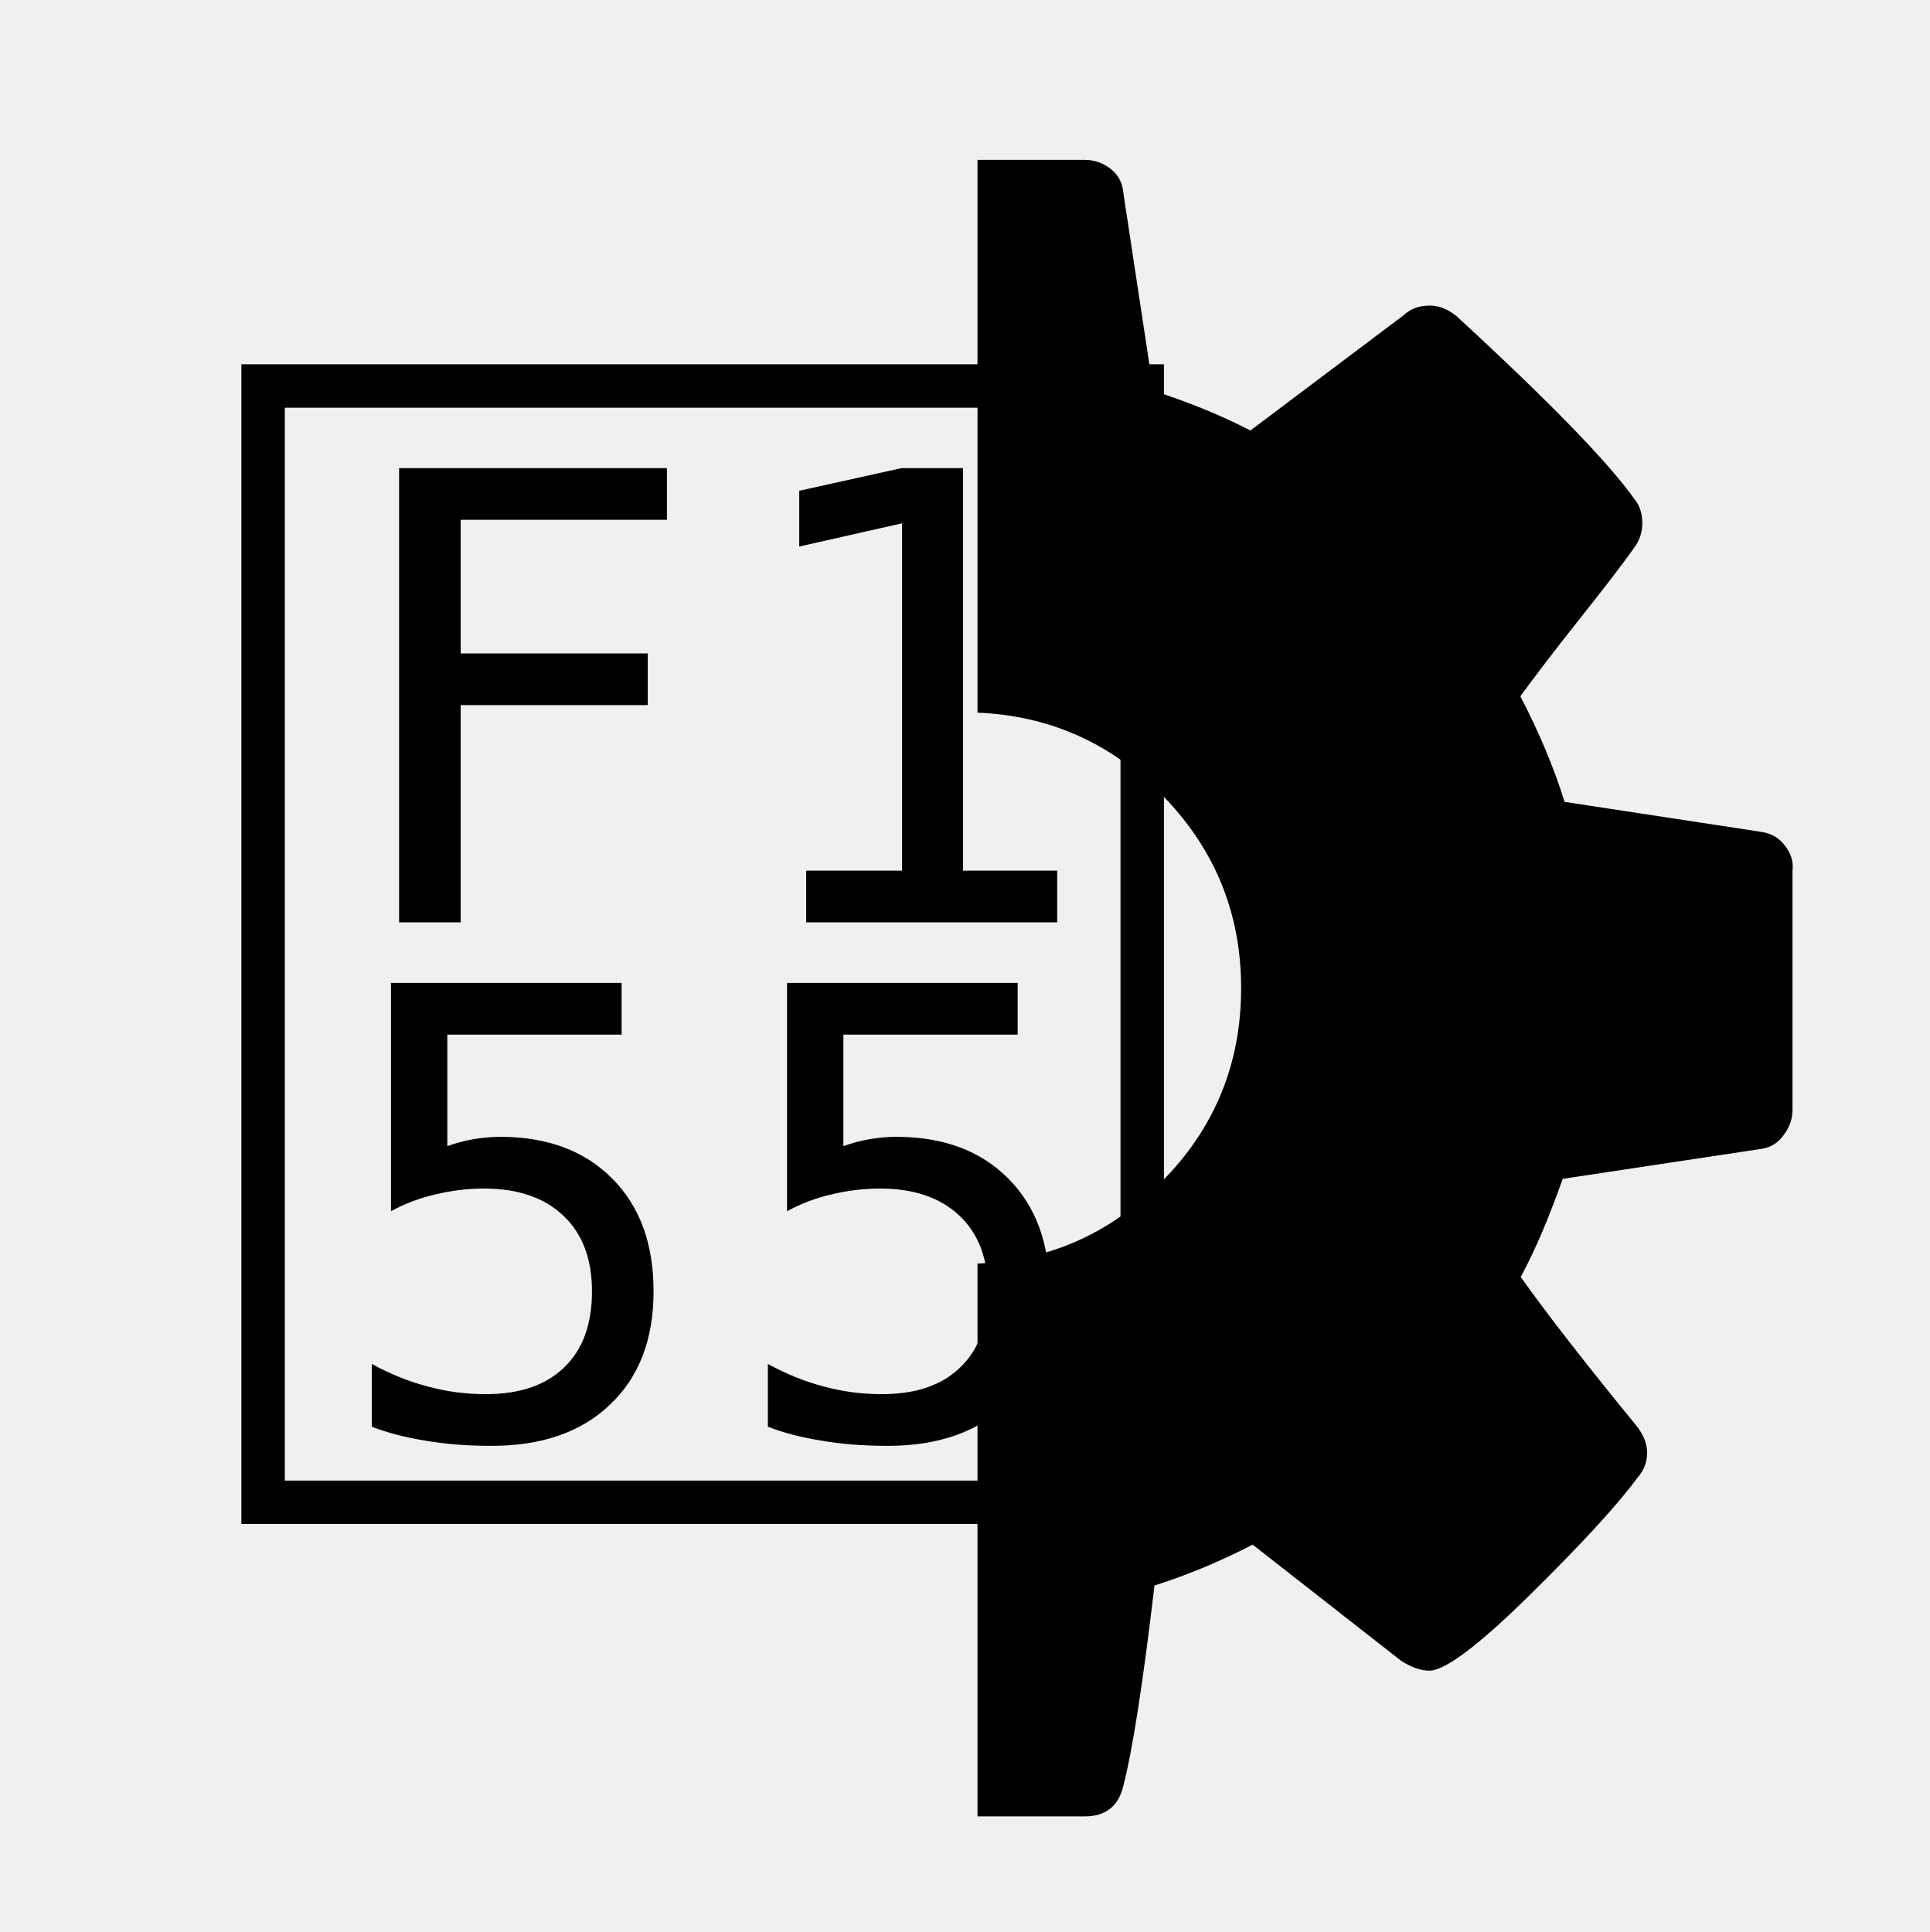
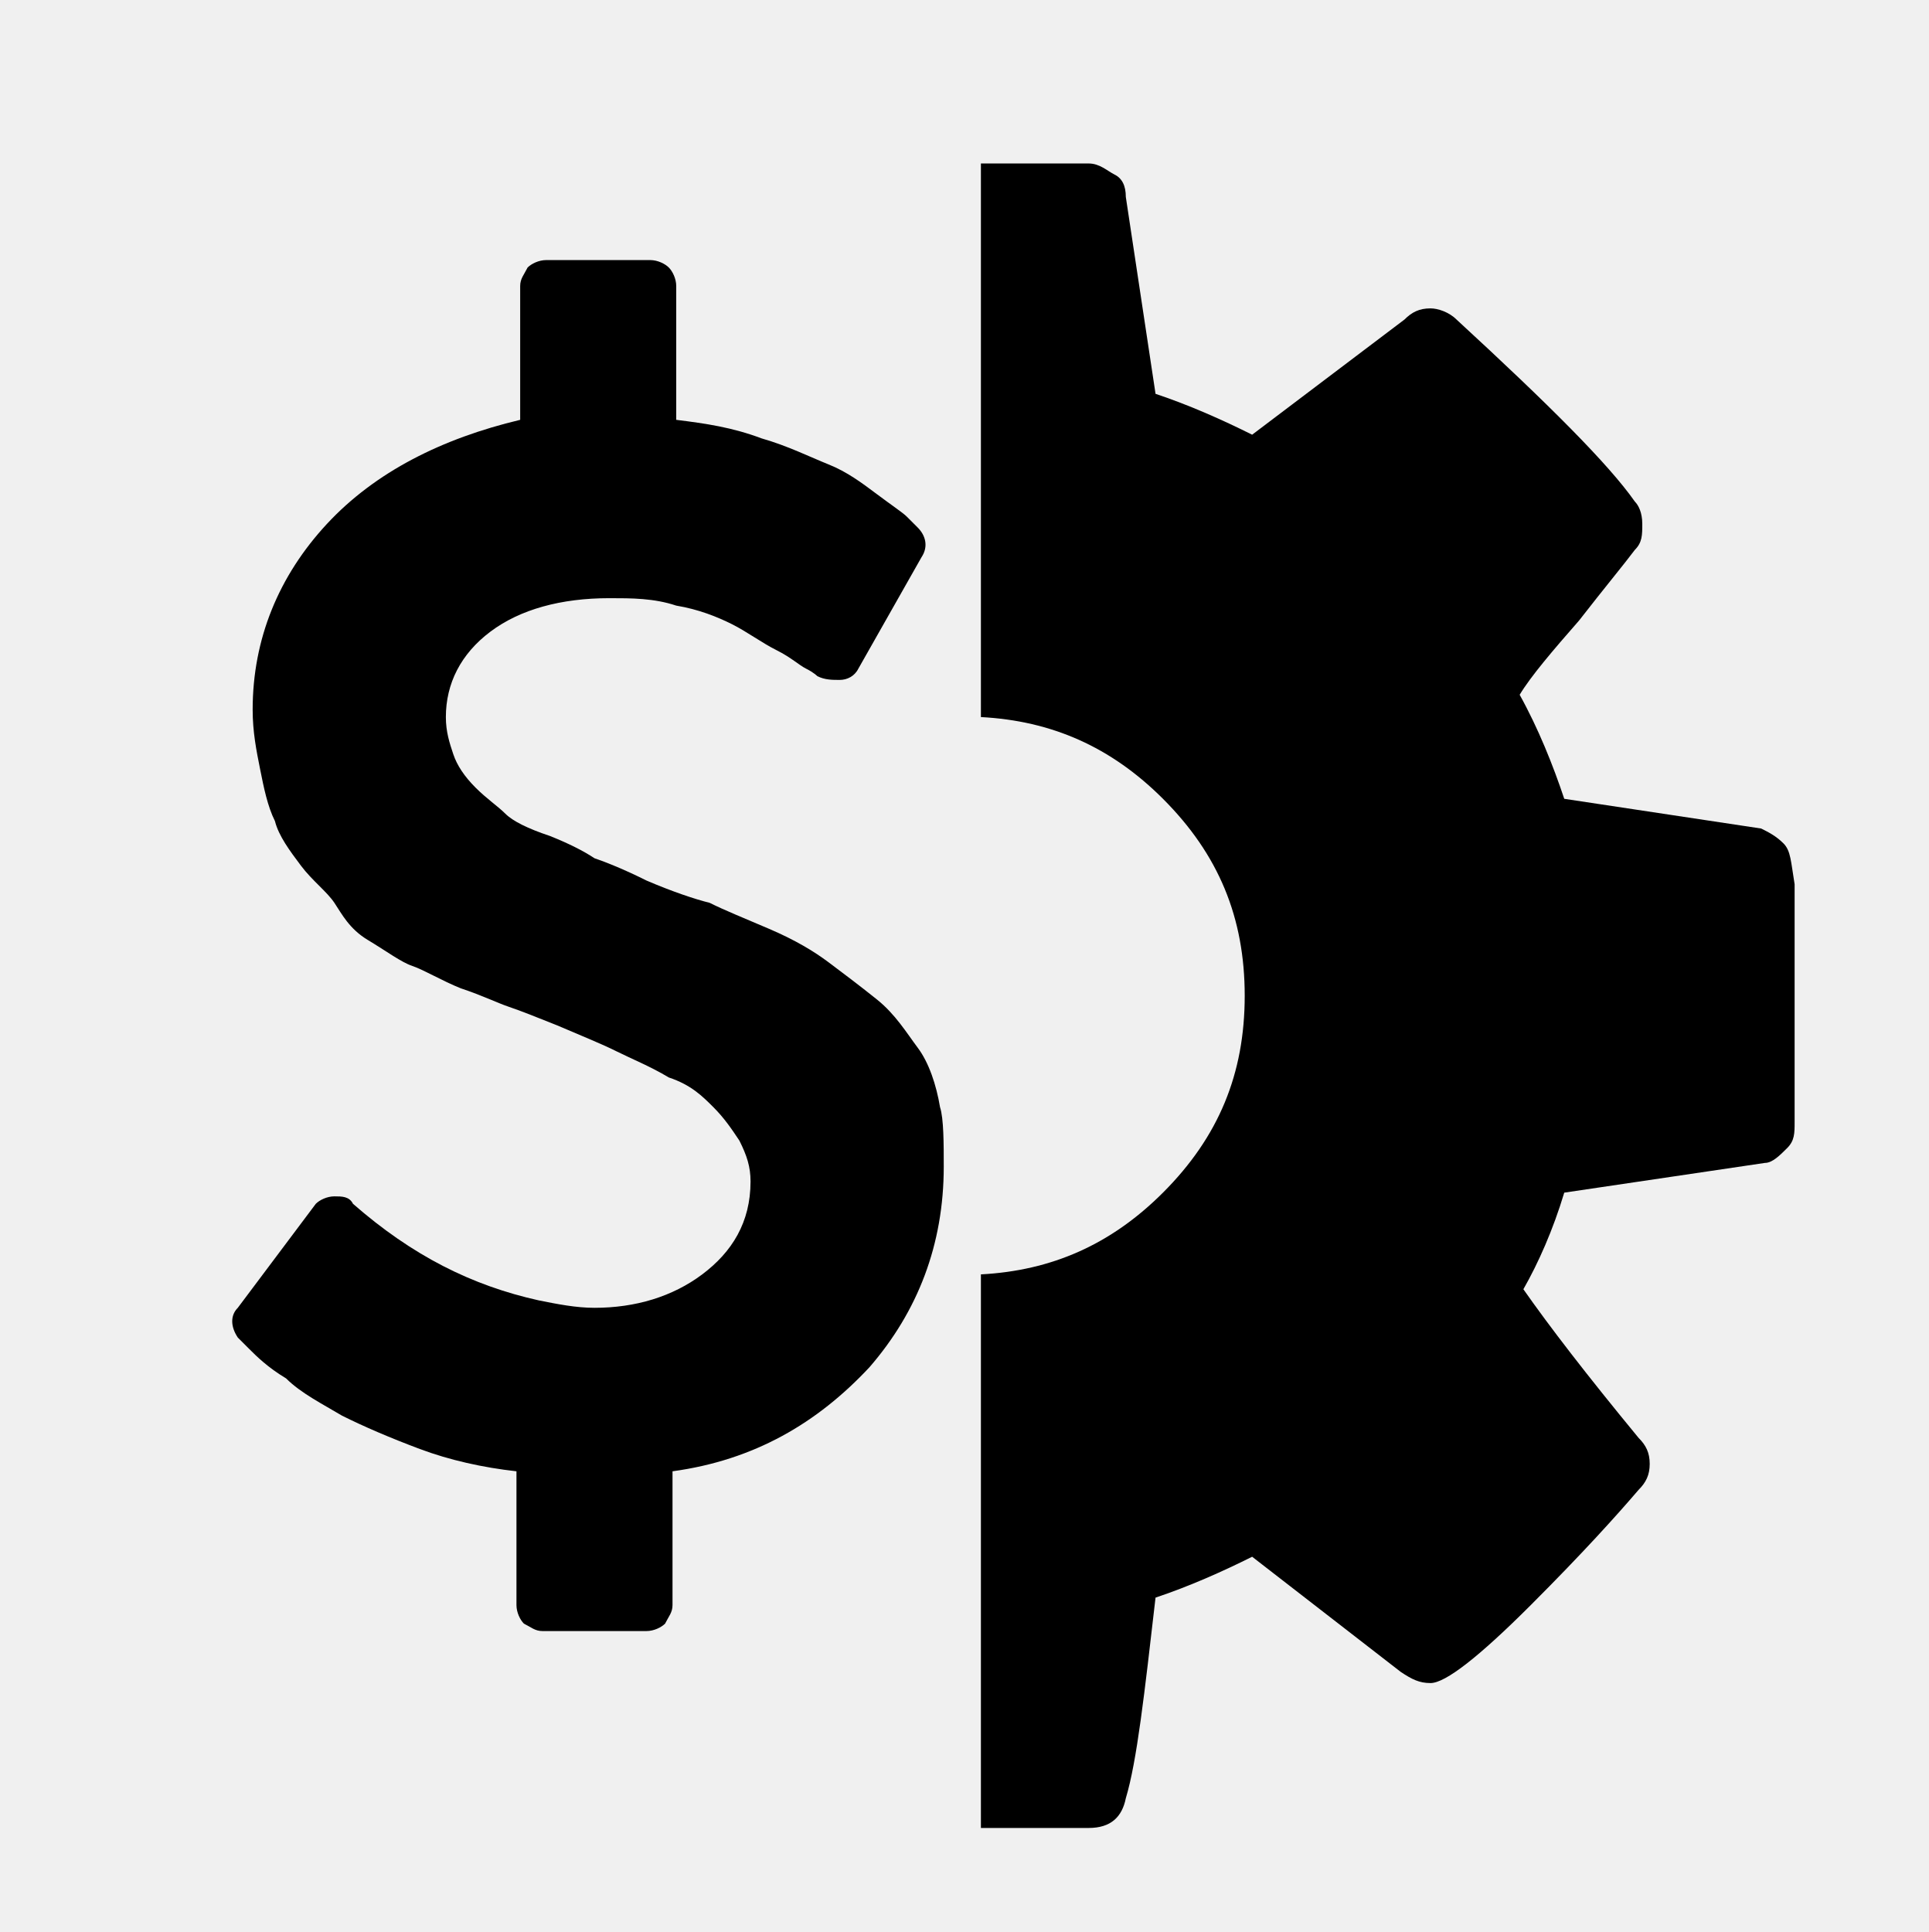
- <svg xmlns="http://www.w3.org/2000/svg" xmlns:xlink="http://www.w3.org/1999/xlink" version="1.1" x="0px" y="0px" viewBox="0 0 51.9 51.97" style="enable-background:new 0 0 51.9 51.97;" xml:space="preserve">
+ <svg xmlns="http://www.w3.org/2000/svg" version="1.1" id="Layer_1" x="0px" y="0px" viewBox="0 0 51.9 52" style="enable-background:new 0 0 51.9 52;" xml:space="preserve">
  <style type="text/css">
- 	.st0{display:none;}
- 	.st1{display:inline;}
- 	.st2{font-family:'FontAwesome';}
- 	.st3{font-size:17.72px;}
- 	.st4{fill:none;stroke:#000000;stroke-width:0.946;stroke-miterlimit:10;}
- 	.st5{display:inline;fill:#FFFFFF;}
- 	.st6{font-size:36.876px;}
- 	.st7{font-size:23px;}
- 	.st8{clip-path:url(#SVGID_2_);}
- 	.st9{font-size:52px;}
- 	.st10{fill:#FFFFFF;}
- 	.st11{stroke:#000000;stroke-miterlimit:10;}
- 	.st12{clip-path:url(#SVGID_4_);}
- 	.st13{font-size:51.961px;}
- 	.st14{clip-path:url(#SVGID_6_);}
- 	.st15{font-size:49.751px;}
+ 	.st0{enable-background:new    ;}
</style>
-   <g id="Aircraft_Type" class="st0">
-     <g class="st1">
-       <path d="M21.05,39.94v-4.48c0-0.16,0.05-0.32,0.16-0.46c0.11-0.15,0.24-0.24,0.38-0.26l3.66-0.55l0.2-0.29    c0.18-0.53,0.4-1.05,0.69-1.58c-0.54-0.77-1.26-1.7-2.16-2.79c-0.13-0.16-0.2-0.32-0.2-0.48c0-0.13,0.06-0.29,0.18-0.46    c0.35-0.48,1.01-1.21,1.99-2.17c0.98-0.96,1.61-1.44,1.91-1.44c0.17,0,0.35,0.07,0.52,0.2l1.96,1.52l0.43-0.63l2.29,0.08    c0.19-1.59,0.37-2.71,0.53-3.33c0.09-0.38,0.34-0.56,0.73-0.56h4.48c0.19,0,0.35,0.06,0.5,0.17c0.14,0.11,0.22,0.26,0.23,0.43    l0.45,2.95c0.44-0.13,0.86-0.29,1.28-0.48c1.51-0.69,2.33-1.58,2.46-2.69c-0.05-1.11-0.81-2.07-2.26-2.86    c-1.46-0.79-3.06-1.22-4.82-1.28l-5.55-0.2L22.8,3.66c-0.12-0.25-0.33-0.38-0.65-0.41L17.72,3.1c-0.26-0.01-0.47,0.09-0.64,0.29    c-0.16,0.21-0.21,0.45-0.15,0.71l3.48,13.8l-8.99-0.32L9.14,13.2c-0.01-0.04-0.05-0.09-0.12-0.16c-0.16-0.17-0.34-0.25-0.55-0.26    l-3.35-0.1c-0.25,0.01-0.46,0.1-0.6,0.26c-0.17,0.2-0.24,0.41-0.2,0.62l0.82,7.69l-1.37,7.61c-0.03,0.23,0.02,0.45,0.17,0.65    l0.03,0.04c0.16,0.17,0.34,0.26,0.55,0.26l3.33,0.12c0.31,0,0.54-0.13,0.69-0.38l2.6-4.2l8.99,0.32l-4.46,13.51    c-0.09,0.22-0.07,0.43,0.06,0.64c0.02,0.05,0.05,0.1,0.1,0.14c0.13,0.14,0.28,0.22,0.43,0.24l3.87,0.7    c0.36,0.05,0.62-0.07,0.79-0.34l0.2-0.3C21.08,40.16,21.05,40.05,21.05,39.94z" />
-       <g>
-         <g>
-           <path d="M47.5,36.18v3.17c0,0.11-0.04,0.22-0.11,0.33s-0.17,0.17-0.29,0.19l-2.64,0.4c-0.18,0.51-0.37,0.95-0.56,1.3      c0.33,0.48,0.84,1.13,1.53,1.97c0.09,0.11,0.14,0.23,0.14,0.36c0,0.12-0.04,0.23-0.13,0.33c-0.26,0.35-0.73,0.87-1.41,1.54      c-0.68,0.68-1.13,1.01-1.34,1.01c-0.11,0-0.24-0.04-0.37-0.13l-1.97-1.54c-0.42,0.22-0.85,0.4-1.3,0.54      c-0.15,1.29-0.29,2.18-0.41,2.65c-0.07,0.27-0.24,0.4-0.51,0.4h-3.17c-0.13,0-0.25-0.04-0.35-0.12      c-0.1-0.08-0.15-0.18-0.16-0.31l-0.4-2.62c-0.47-0.15-0.89-0.33-1.28-0.53l-2.01,1.53c-0.09,0.09-0.21,0.13-0.36,0.13      c-0.13,0-0.25-0.05-0.36-0.16c-1.2-1.08-1.98-1.88-2.35-2.4c-0.07-0.09-0.1-0.2-0.1-0.33c0-0.11,0.04-0.22,0.11-0.33      c0.14-0.2,0.39-0.52,0.73-0.95c0.34-0.43,0.6-0.77,0.77-1.01c-0.26-0.48-0.45-0.95-0.59-1.41L26,39.8      c-0.12-0.02-0.22-0.08-0.3-0.18c-0.08-0.1-0.11-0.21-0.11-0.34v-3.17c0-0.11,0.04-0.22,0.11-0.33c0.08-0.1,0.17-0.17,0.27-0.19      l2.65-0.4c0.13-0.44,0.32-0.87,0.56-1.31c-0.38-0.54-0.89-1.2-1.53-1.97c-0.1-0.11-0.14-0.23-0.14-0.34      c0-0.1,0.04-0.2,0.13-0.33c0.25-0.34,0.72-0.85,1.41-1.53c0.69-0.68,1.14-1.02,1.35-1.02c0.12,0,0.25,0.05,0.37,0.14l1.97,1.53      c0.42-0.22,0.85-0.4,1.3-0.54c0.15-1.29,0.29-2.18,0.41-2.65c0.07-0.27,0.24-0.4,0.51-0.4h3.17c0.13,0,0.25,0.04,0.35,0.12      c0.1,0.08,0.15,0.18,0.16,0.31l0.4,2.62c0.47,0.15,0.89,0.33,1.28,0.53l2.03-1.53c0.09-0.09,0.2-0.13,0.34-0.13      c0.12,0,0.24,0.05,0.36,0.14c1.23,1.13,2.01,1.94,2.35,2.43c0.07,0.08,0.1,0.18,0.1,0.31c0,0.11-0.04,0.22-0.11,0.33      c-0.14,0.2-0.39,0.52-0.73,0.95s-0.6,0.77-0.77,1.01c0.25,0.48,0.44,0.94,0.58,1.4l2.61,0.4c0.12,0.02,0.22,0.08,0.3,0.18      C47.46,35.95,47.5,36.06,47.5,36.18z M39.13,40.32c0.71-0.71,1.07-1.57,1.07-2.58c0-1.01-0.36-1.87-1.07-2.58      c-0.71-0.71-1.57-1.07-2.58-1.07c-1.01,0-1.87,0.36-2.58,1.07c-0.71,0.71-1.07,1.57-1.07,2.58c0,1.01,0.36,1.87,1.07,2.58      c0.71,0.71,1.57,1.07,2.58,1.07C37.55,41.39,38.41,41.03,39.13,40.32z" />
-         </g>
-       </g>
+   <g id="Layer_4_copy_8">
+     <path d="M48,22.7c-0.2-0.2-0.4-0.3-0.6-0.4l-5.3-0.8c-0.3-0.9-0.7-1.9-1.2-2.8c0.3-0.5,0.9-1.2,1.6-2c0.7-0.9,1.2-1.5,1.5-1.9   c0.2-0.2,0.2-0.4,0.2-0.7c0-0.3-0.1-0.5-0.2-0.6c-0.7-1-2.3-2.6-4.8-4.9c-0.2-0.2-0.5-0.3-0.7-0.3c-0.3,0-0.5,0.1-0.7,0.3l-4.1,3.1   c-0.8-0.4-1.7-0.8-2.6-1.1l-0.8-5.3c0-0.3-0.1-0.5-0.3-0.6s-0.4-0.3-0.7-0.3h-2.9v14.9c1.9,0.1,3.5,0.8,4.9,2.2   c1.5,1.5,2.2,3.2,2.2,5.3s-0.7,3.8-2.2,5.3c-1.4,1.4-3,2.1-4.9,2.2v14.9h2.9c0.6,0,0.9-0.3,1-0.8c0.3-1,0.5-2.8,0.8-5.4   c0.9-0.3,1.8-0.7,2.6-1.1l4,3.1c0.3,0.2,0.5,0.3,0.8,0.3c0.4,0,1.3-0.7,2.7-2.1s2.3-2.4,2.9-3.1c0.2-0.2,0.3-0.4,0.3-0.7   s-0.1-0.5-0.3-0.7c-1.4-1.7-2.4-3-3.1-4c0.4-0.7,0.8-1.6,1.1-2.6l5.4-0.8c0.2,0,0.4-0.2,0.6-0.4c0.2-0.2,0.2-0.4,0.2-0.7v-6.4   C48.2,23.2,48.2,22.9,48,22.7z" />
+     <g class="st0">
+       <path d="M25.4,31.4c0,2.1-0.7,3.9-2,5.4c-1.4,1.5-3.1,2.5-5.3,2.8v3.6c0,0.2-0.1,0.3-0.2,0.5c-0.1,0.1-0.3,0.2-0.5,0.2h-2.8    c-0.2,0-0.3-0.1-0.5-0.2c-0.1-0.1-0.2-0.3-0.2-0.5v-3.6c-0.9-0.1-1.8-0.3-2.6-0.6s-1.5-0.6-2.1-0.9c-0.5-0.3-1.1-0.6-1.5-1    c-0.5-0.3-0.8-0.6-1-0.8S6.5,36.1,6.4,36c-0.2-0.3-0.2-0.6,0-0.8l2.1-2.8c0.1-0.1,0.3-0.2,0.5-0.2c0.2,0,0.4,0,0.5,0.2l0,0    c1.6,1.4,3.2,2.2,5,2.6c0.5,0.1,1,0.2,1.5,0.2c1.1,0,2.1-0.3,2.9-0.9c0.8-0.6,1.3-1.4,1.3-2.5c0-0.4-0.1-0.7-0.3-1.1    c-0.2-0.3-0.4-0.6-0.7-0.9S18.6,29.2,18,29c-0.5-0.3-1-0.5-1.4-0.7c-0.4-0.2-0.9-0.4-1.6-0.7c-0.5-0.2-1-0.4-1.3-0.5    c-0.3-0.1-0.7-0.3-1.3-0.5c-0.5-0.2-1-0.5-1.3-0.6s-0.7-0.4-1.2-0.7S9.2,24.6,9,24.3s-0.6-0.6-0.9-1c-0.3-0.4-0.6-0.8-0.7-1.2    c-0.2-0.4-0.3-0.9-0.4-1.4c-0.1-0.5-0.2-1-0.2-1.6c0-1.9,0.7-3.6,2-5c1.3-1.4,3.1-2.3,5.2-2.8V7.7c0-0.2,0.1-0.3,0.2-0.5    c0.1-0.1,0.3-0.2,0.5-0.2h2.8c0.2,0,0.4,0.1,0.5,0.2c0.1,0.1,0.2,0.3,0.2,0.5v3.6c0.8,0.1,1.5,0.2,2.3,0.5    c0.7,0.2,1.3,0.5,1.8,0.7s0.9,0.5,1.3,0.8c0.4,0.3,0.7,0.5,0.8,0.6c0.1,0.1,0.2,0.2,0.3,0.3c0.2,0.2,0.3,0.5,0.1,0.8l-1.7,3    c-0.1,0.2-0.3,0.3-0.5,0.3c-0.2,0-0.4,0-0.6-0.1c0,0-0.1-0.1-0.3-0.2c-0.2-0.1-0.4-0.3-0.8-0.5s-0.8-0.5-1.2-0.7s-0.9-0.4-1.5-0.5    c-0.6-0.2-1.2-0.2-1.8-0.2c-1.3,0-2.4,0.3-3.2,0.9s-1.2,1.4-1.2,2.3c0,0.4,0.1,0.7,0.2,1s0.3,0.6,0.6,0.9s0.6,0.5,0.8,0.7    s0.6,0.4,1.2,0.6c0.5,0.2,0.9,0.4,1.2,0.6c0.3,0.1,0.8,0.3,1.4,0.6c0.7,0.3,1.3,0.5,1.7,0.6c0.4,0.2,0.9,0.4,1.6,0.7    c0.7,0.3,1.2,0.6,1.6,0.9c0.4,0.3,0.8,0.6,1.3,1c0.5,0.4,0.8,0.9,1.1,1.3c0.3,0.4,0.5,1,0.6,1.6C25.4,30.1,25.4,30.8,25.4,31.4z" />
    </g>
  </g>
-   <g id="Flight_Details" class="st0">
-     <text transform="matrix(1 0 0 1 33.2917 43.0609)" class="st1 st2 st3"></text>
-     <path class="st1" d="M21.05,39.94v-4.48c0-0.16,0.05-0.32,0.16-0.46c0.11-0.15,0.24-0.24,0.38-0.26l3.66-0.55l0.2-0.29   c0.18-0.53,0.4-1.05,0.69-1.58c-0.54-0.77-1.26-1.7-2.16-2.79c-0.13-0.16-0.2-0.32-0.2-0.48c0-0.13,0.06-0.29,0.18-0.46   c0.35-0.48,1.01-1.21,1.99-2.17c0.98-0.96,1.61-1.44,1.91-1.44c0.17,0,0.35,0.07,0.52,0.2l1.96,1.52l0.43-0.63l2.29,0.08   c0.19-1.59,0.37-2.71,0.53-3.33c0.09-0.38,0.34-0.56,0.73-0.56h4.48c0.19,0,0.35,0.06,0.5,0.17c0.14,0.11,0.22,0.26,0.23,0.43   l0.45,2.95c0.44-0.13,0.86-0.29,1.28-0.48c1.51-0.69,2.33-1.58,2.46-2.69c-0.05-1.11-0.81-2.07-2.26-2.86   c-1.46-0.79-3.06-1.22-4.82-1.28l-5.55-0.2L22.8,3.66c-0.12-0.25-0.33-0.38-0.65-0.41L17.72,3.1c-0.26-0.01-0.47,0.09-0.64,0.29   c-0.16,0.21-0.21,0.45-0.15,0.71l3.48,13.8l-8.99-0.32L9.14,13.2c-0.01-0.04-0.05-0.09-0.12-0.16c-0.16-0.17-0.34-0.25-0.55-0.26   l-3.35-0.1c-0.25,0.01-0.46,0.1-0.6,0.26c-0.17,0.2-0.24,0.41-0.2,0.62l0.82,7.69l-1.37,7.61c-0.03,0.23,0.02,0.45,0.17,0.65   l0.03,0.04c0.16,0.17,0.34,0.26,0.55,0.26l3.33,0.12c0.31,0,0.54-0.13,0.69-0.38l2.6-4.2l8.99,0.32l-4.46,13.51   c-0.09,0.22-0.07,0.43,0.06,0.64c0.02,0.05,0.05,0.1,0.1,0.14c0.13,0.14,0.28,0.22,0.43,0.24l3.87,0.7   c0.36,0.05,0.62-0.07,0.79-0.34l0.2-0.3C21.08,40.16,21.05,40.05,21.05,39.94z" />
-     <g class="st1">
-       <g>
-         <path class="st4" d="M43.41,24.73c0.11-0.11,0.25-0.16,0.44-0.16c0.16,0-0.94-1.85-0.8-1.73c1.56,1.44,3.81,4.38,4.25,5     c0.09,0.1,0.13,0.23,0.13,0.4c0,0.15-0.05,0.28-0.15,0.42c-0.18,0.25-0.49,0.66-0.93,1.21c-0.44,0.55-0.76,0.98-0.98,1.28     c0.31,0.61,0.56,1.2,0.74,1.78l3.32,0.51c0.16,0.02,0.28,0.1,0.38,0.23c0.1,0.13,0.15,0.27,0.15,0.43v4.03     c0,0.15-0.05,0.28-0.15,0.42c-0.1,0.13-0.22,0.21-0.36,0.24l-3.36,0.51c-0.23,0.65-0.47,1.21-0.71,1.65     c0.42,0.61,1.07,1.44,1.94,2.51c0.12,0.15,0.18,0.3,0.18,0.45c0,0.16-0.05,0.3-0.16,0.42c-0.33,0.45-0.93,1.1-1.8,1.96     c-0.87,0.86-1.44,1.29-1.71,1.29c-0.15,0-0.3-0.05-0.47-0.16l-2.51-1.96c-0.53,0.28-1.08,0.51-1.65,0.69     c-0.19,1.65-0.37,2.77-0.53,3.38c-0.08,0.34-0.3,0.51-0.65,0.51H34c-0.17,0-0.32-0.05-0.44-0.15c-0.13-0.1-0.2-0.23-0.21-0.39     l-0.51-3.34c-0.59-0.19-1.14-0.42-1.63-0.67l-2.56,1.94c-0.12,0.11-0.27,0.16-0.45,0.16c-0.17,0-0.32-0.07-0.45-0.2     c-1.53-1.38-2.53-2.4-3-3.05c-0.09-0.12-0.13-0.26-0.13-0.42c0-0.15,0.05-0.28,0.15-0.42c0.18-0.25,0.49-0.66,0.93-1.21     c0.44-0.55,0.76-0.98,0.98-1.28c-0.33-0.61-0.58-1.2-0.75-1.8l-5.87-0.35" />
-       </g>
-     </g>
-   </g>
-   <g id="Currency" class="st0">
-     <g class="st1">
-       <path d="M48.71,23.46v6.44c0,0.23-0.08,0.45-0.23,0.67c-0.15,0.21-0.35,0.34-0.58,0.38l-5.37,0.81c-0.37,1.04-0.75,1.92-1.13,2.64    c0.68,0.97,1.71,2.3,3.11,4c0.19,0.23,0.29,0.47,0.29,0.73c0,0.25-0.09,0.47-0.26,0.67c-0.52,0.72-1.48,1.76-2.87,3.13    s-2.3,2.06-2.73,2.06c-0.23,0-0.48-0.09-0.75-0.26l-4-3.13c-0.85,0.45-1.73,0.81-2.64,1.1c-0.31,2.63-0.59,4.43-0.84,5.4    c-0.13,0.54-0.48,0.81-1.04,0.81H23.2c-0.27,0-0.51-0.08-0.71-0.25c-0.2-0.17-0.31-0.37-0.33-0.63l-0.81-5.34    c-0.95-0.31-1.82-0.67-2.61-1.07l-4.09,3.1c-0.19,0.17-0.44,0.26-0.72,0.26c-0.27,0-0.51-0.11-0.73-0.32    c-2.44-2.21-4.03-3.83-4.79-4.88c-0.14-0.19-0.2-0.42-0.2-0.67c0-0.23,0.08-0.45,0.23-0.67c0.29-0.41,0.78-1.05,1.48-1.93    c0.7-0.88,1.22-1.56,1.57-2.05c-0.52-0.97-0.92-1.92-1.19-2.87l-5.31-0.78c-0.25-0.04-0.45-0.16-0.61-0.36    c-0.15-0.2-0.23-0.43-0.23-0.68v-6.44c0-0.23,0.08-0.45,0.23-0.67c0.16-0.21,0.34-0.34,0.55-0.38l5.4-0.81    c0.27-0.89,0.65-1.78,1.13-2.67c-0.78-1.1-1.81-2.44-3.11-4c-0.19-0.23-0.29-0.46-0.29-0.7c0-0.19,0.09-0.42,0.26-0.67    c0.5-0.7,1.46-1.74,2.86-3.12c1.4-1.38,2.32-2.08,2.74-2.08c0.25,0,0.5,0.1,0.75,0.29l4,3.1c0.85-0.44,1.73-0.81,2.64-1.1    c0.31-2.63,0.59-4.43,0.84-5.4c0.13-0.54,0.48-0.81,1.04-0.81h6.44c0.27,0,0.51,0.08,0.71,0.25c0.2,0.16,0.31,0.37,0.33,0.62    l0.81,5.34c0.95,0.31,1.82,0.67,2.61,1.07l4.12-3.1c0.17-0.17,0.41-0.26,0.7-0.26c0.25,0,0.49,0.1,0.73,0.29    c2.5,2.3,4.09,3.95,4.79,4.93c0.14,0.15,0.2,0.37,0.2,0.64c0,0.23-0.08,0.45-0.23,0.67c-0.29,0.41-0.78,1.05-1.48,1.93    c-0.7,0.88-1.22,1.56-1.57,2.05c0.5,0.97,0.9,1.92,1.19,2.84l5.31,0.81c0.25,0.04,0.46,0.16,0.61,0.36    C48.63,22.98,48.71,23.21,48.71,23.46z" />
-     </g>
-     <text transform="matrix(1 0 0 1 15.4489 38.2835)" class="st5 st2 st6"></text>
-   </g>
-   <g id="Create_Items" class="st0">
-     <g class="st1">
-       <path d="M31.36,39.68h-5.41c-0.6,0-1.12-0.21-1.54-0.63c-0.42-0.42-0.63-0.94-0.63-1.54v-3.8c-1.14-0.34-2.17-0.96-3.08-1.87    c-1.45-1.45-2.18-3.2-2.18-5.25c0-2.05,0.72-3.8,2.18-5.25c1.45-1.45,3.2-2.18,5.25-2.18s3.8,0.73,5.25,2.18    c0.67,0.67,1.19,1.42,1.55,2.22c0.24-0.09,0.5-0.14,0.79-0.14h4.34c0.6,0,1.12,0.21,1.54,0.63c0.42,0.42,0.63,0.94,0.63,1.54v5.41    h6.8l0.57-0.09c0.23-0.04,0.43-0.16,0.58-0.38c0.16-0.21,0.23-0.44,0.23-0.67v-6.44c0-0.25-0.08-0.48-0.23-0.68    c-0.15-0.2-0.36-0.32-0.61-0.36l-5.31-0.81c-0.29-0.93-0.69-1.88-1.19-2.84c0.35-0.48,0.87-1.17,1.57-2.05    c0.7-0.88,1.19-1.52,1.48-1.93c0.16-0.21,0.23-0.44,0.23-0.67c0-0.27-0.07-0.48-0.2-0.64c-0.7-0.99-2.29-2.63-4.79-4.93    c-0.23-0.19-0.47-0.29-0.73-0.29c-0.29,0-0.52,0.09-0.7,0.26l-4.12,3.1c-0.79-0.41-1.66-0.76-2.61-1.07l-0.81-5.34    c-0.02-0.25-0.13-0.46-0.33-0.62c-0.2-0.16-0.44-0.25-0.71-0.25h-6.44c-0.56,0-0.91,0.27-1.04,0.81c-0.25,0.97-0.53,2.77-0.84,5.4    c-0.91,0.29-1.79,0.66-2.64,1.1l-4-3.1c-0.25-0.19-0.5-0.29-0.75-0.29c-0.43,0-1.34,0.69-2.74,2.08c-1.4,1.38-2.36,2.42-2.86,3.12    c-0.17,0.25-0.26,0.47-0.26,0.67c0,0.23,0.1,0.46,0.29,0.7c1.3,1.57,2.33,2.9,3.11,4c-0.48,0.89-0.86,1.78-1.13,2.67l-5.4,0.81    c-0.21,0.04-0.4,0.16-0.55,0.38c-0.15,0.21-0.23,0.44-0.23,0.67v6.44c0,0.25,0.08,0.48,0.23,0.68c0.16,0.2,0.36,0.32,0.61,0.36    l5.31,0.78c0.27,0.95,0.67,1.91,1.19,2.87c-0.35,0.48-0.87,1.17-1.57,2.05c-0.7,0.88-1.19,1.52-1.48,1.93    c-0.16,0.21-0.23,0.44-0.23,0.67c0,0.25,0.07,0.47,0.2,0.67c0.75,1.04,2.35,2.67,4.79,4.88c0.21,0.21,0.46,0.32,0.73,0.32    c0.29,0,0.53-0.09,0.72-0.26l4.09-3.1c0.79,0.41,1.66,0.76,2.61,1.07L21.69,48c0.02,0.25,0.13,0.46,0.33,0.63    c0.2,0.16,0.44,0.25,0.71,0.25h6.44c0.56,0,0.91-0.27,1.04-0.81c0.25-0.97,0.53-2.77,0.84-5.4c0.1-0.03,0.2-0.08,0.31-0.11V39.68z    " />
-     </g>
-     <g class="st1">
-       <text transform="matrix(1 0 0 1 26.6735 44.2977)" class="st2 st7"></text>
-     </g>
-   </g>
-   <g id="Equipment_Type" class="st0">
-     <path class="st1" d="M48,22.74c-0.15-0.2-0.36-0.32-0.61-0.36l-5.31-0.81c-0.29-0.93-0.69-1.88-1.19-2.84   c0.35-0.48,0.87-1.17,1.57-2.05c0.7-0.88,1.19-1.52,1.48-1.93c0.16-0.21,0.23-0.44,0.23-0.67c0-0.27-0.07-0.48-0.2-0.64   c-0.7-0.99-2.29-2.63-4.79-4.93c-0.23-0.19-0.47-0.29-0.73-0.29c-0.29,0-0.52,0.09-0.7,0.26l-4.12,3.1   c-0.79-0.41-1.66-0.76-2.61-1.07l-0.81-5.34c-0.02-0.25-0.13-0.46-0.33-0.62c-0.2-0.16-0.44-0.25-0.71-0.25h-2.88v14.87   c1.9,0.08,3.54,0.79,4.91,2.16c1.45,1.45,2.18,3.2,2.18,5.25c0,2.05-0.72,3.8-2.18,5.25c-1.37,1.37-3.01,2.08-4.91,2.16v14.87h2.88   c0.56,0,0.91-0.27,1.04-0.81c0.25-0.97,0.53-2.77,0.84-5.4c0.91-0.29,1.79-0.66,2.64-1.1l4,3.13c0.27,0.17,0.52,0.26,0.75,0.26   c0.43,0,1.34-0.69,2.73-2.06s2.35-2.42,2.87-3.13c0.17-0.19,0.26-0.42,0.26-0.67c0-0.25-0.1-0.49-0.29-0.73   c-1.39-1.7-2.43-3.04-3.11-4c0.39-0.72,0.76-1.6,1.13-2.64l5.37-0.81c0.23-0.04,0.43-0.16,0.58-0.38c0.16-0.21,0.23-0.44,0.23-0.67   v-6.44C48.24,23.17,48.16,22.94,48,22.74z" />
-     <path class="st1" d="M22.99,5.76c0.34,0.32,0.7,0.86,1.08,1.61c0.77,1.52,1.02,3.12,0.77,4.83c-0.25,1.71-0.96,3.17-2.13,4.38   c-1.53,1.6-3.41,2.42-5.63,2.46c-2.22,0.04-4.13-0.7-5.73-2.23c-1.6-1.53-2.42-3.41-2.46-5.63c-0.04-2.22,0.7-4.13,2.23-5.73   c0.48-0.5,1.05-0.96,1.72-1.37c0.67-0.41,1.31-0.68,1.94-0.81c0.23-0.05,0.42,0,0.56,0.14c0.15,0.14,0.2,0.33,0.16,0.55l-1.45,5.89   l2.9,2.78l3.78-1.17c0.01-0.07,0.13-0.61,0.35-1.62c0.22-1.02,0.43-1.93,0.64-2.76c0.2-0.82,0.34-1.27,0.42-1.35   c0.12-0.13,0.26-0.19,0.42-0.18C22.71,5.57,22.86,5.64,22.99,5.76z" />
-     <g class="st1">
-       <path d="M12.82,48.77c-0.41-0.22-0.91-0.63-1.49-1.25c-1.16-1.24-1.85-2.72-2.08-4.43c-0.23-1.71,0.05-3.31,0.83-4.8    c1.03-1.96,2.61-3.27,4.73-3.93c2.12-0.66,4.16-0.47,6.12,0.55c1.96,1.03,3.27,2.61,3.93,4.73c0.66,2.12,0.48,4.16-0.55,6.12    c-0.32,0.61-0.75,1.21-1.28,1.79c-0.53,0.58-1.07,1.02-1.63,1.32C21.19,48.99,21,49,20.82,48.9c-0.18-0.09-0.28-0.26-0.31-0.49    l-0.24-6.06l-3.56-1.87l-3.31,2.17c0,0.07,0.04,0.62,0.11,1.66c0.07,1.04,0.12,1.98,0.15,2.83c0.03,0.85,0.03,1.32-0.02,1.41    c-0.08,0.16-0.2,0.26-0.35,0.29C13.14,48.88,12.98,48.86,12.82,48.77z" />
-     </g>
-     <path class="st1" d="M17.29,33c1.38,0,2.65,0.33,3.74,0.89l-0.29-14.52c-1.15,0.52-2.36,0.8-3.64,0.82   c-1.28,0.03-2.5-0.2-3.67-0.67l0.29,14.28C14.77,33.29,15.99,33,17.29,33z" />
-   </g>
-   <g id="Assign_Items" class="st0">
-     <path class="st1" d="M48,22.74c-0.15-0.2-0.36-0.32-0.61-0.36l-5.31-0.81c-0.29-0.93-0.69-1.88-1.19-2.84   c0.35-0.48,0.87-1.17,1.57-2.05c0.7-0.88,1.19-1.52,1.48-1.93c0.16-0.21,0.23-0.44,0.23-0.67c0-0.27-0.07-0.48-0.2-0.64   c-0.7-0.99-2.29-2.63-4.79-4.93c-0.23-0.19-0.47-0.29-0.73-0.29c-0.29,0-0.52,0.09-0.7,0.26l-4.12,3.1   c-0.79-0.41-1.66-0.76-2.61-1.07l-0.81-5.34c-0.02-0.25-0.13-0.46-0.33-0.62c-0.2-0.16-0.44-0.25-0.71-0.25h-2.88v14.87   c1.9,0.08,3.54,0.79,4.91,2.16c1.45,1.45,2.18,3.2,2.18,5.25c0,2.05-0.72,3.8-2.18,5.25c-1.37,1.37-3.01,2.08-4.91,2.16v14.87h2.88   c0.56,0,0.91-0.27,1.04-0.81c0.25-0.97,0.53-2.77,0.84-5.4c0.91-0.29,1.79-0.66,2.64-1.1l4,3.13c0.27,0.17,0.52,0.26,0.75,0.26   c0.43,0,1.34-0.69,2.73-2.06s2.35-2.42,2.87-3.13c0.17-0.19,0.26-0.42,0.26-0.67c0-0.25-0.1-0.49-0.29-0.73   c-1.39-1.7-2.43-3.04-3.11-4c0.39-0.72,0.76-1.6,1.13-2.64l5.37-0.81c0.23-0.04,0.43-0.16,0.58-0.38c0.16-0.21,0.23-0.44,0.23-0.67   v-6.44C48.24,23.17,48.16,22.94,48,22.74z" />
-     <g class="st1">
-       <defs>
-         <rect id="SVGID_1_" x="0.29" y="1.33" transform="matrix(-1 -1.224647e-16 1.224647e-16 -1 24.8333 51.6667)" width="24.25" height="49" />
-       </defs>
-       <clipPath id="SVGID_2_">
-         <use xlink:href="#SVGID_1_" style="overflow:visible;" />
-       </clipPath>
-       <g class="st8">
-         <text transform="matrix(1 0 0 1 4.5417 44.8333)" class="st2 st9"></text>
-       </g>
-     </g>
-     <polygon class="st1" points="26.29,9.83 26.29,44.08 34.04,34.33 41.04,25.33 31.04,14.58  " />
-     <g class="st1">
-       <text transform="matrix(1 0 0 1 16.9235 35.7977)" class="st10 st2 st7"></text>
-     </g>
-   </g>
-   <g id="Create_KIT_Codes" class="st0">
-     <path class="st1" d="M48,22.74c-0.15-0.2-0.36-0.32-0.61-0.36l-5.31-0.81c-0.29-0.93-0.69-1.88-1.19-2.84   c0.35-0.48,0.87-1.17,1.57-2.05c0.7-0.88,1.19-1.52,1.48-1.93c0.16-0.21,0.23-0.44,0.23-0.67c0-0.27-0.07-0.48-0.2-0.64   c-0.7-0.99-2.29-2.63-4.79-4.93c-0.23-0.19-0.47-0.29-0.73-0.29c-0.29,0-0.52,0.09-0.7,0.26l-4.12,3.1   c-0.79-0.41-1.66-0.76-2.61-1.07l-0.81-5.34c-0.02-0.25-0.13-0.46-0.33-0.62c-0.2-0.16-0.44-0.25-0.71-0.25h-2.88v14.87   c1.9,0.08,3.54,0.79,4.91,2.16c1.45,1.45,2.18,3.2,2.18,5.25c0,2.05-0.72,3.8-2.18,5.25c-1.37,1.37-3.01,2.08-4.91,2.16v14.87h2.88   c0.56,0,0.91-0.27,1.04-0.81c0.25-0.97,0.53-2.77,0.84-5.4c0.91-0.29,1.79-0.66,2.64-1.1l4,3.13c0.27,0.17,0.52,0.26,0.75,0.26   c0.43,0,1.34-0.69,2.73-2.06s2.35-2.42,2.87-3.13c0.17-0.19,0.26-0.42,0.26-0.67c0-0.25-0.1-0.49-0.29-0.73   c-1.39-1.7-2.43-3.04-3.11-4c0.39-0.72,0.76-1.6,1.13-2.64l5.37-0.81c0.23-0.04,0.43-0.16,0.58-0.38c0.16-0.21,0.23-0.44,0.23-0.67   v-6.44C48.24,23.17,48.16,22.94,48,22.74z" />
-     <g class="st1">
-       <path class="st11" d="M16.59,44.39L10.02,32.3h3.12l4.68,9.14h0.06l4.68-9.14h3.12l-6.56,12.08H16.59z" />
-       <path class="st11" d="M30.29,30.83L5.52,25.05v-2.54l24.77,5.78V30.83z" />
-       <path class="st11" d="M19.21,8.96l6.48,12.08h-3.12l-4.68-9.34h-0.06l-4.68,9.34h-3.12L16.5,8.96H19.21z" />
-     </g>
-   </g>
-   <g id="CC_Blacklist" class="st0">
-     <path class="st1" d="M48,22.74c-0.15-0.2-0.36-0.32-0.61-0.36l-5.31-0.81c-0.29-0.93-0.69-1.88-1.19-2.84   c0.35-0.48,0.87-1.17,1.57-2.05c0.7-0.88,1.19-1.52,1.48-1.93c0.16-0.21,0.23-0.44,0.23-0.67c0-0.27-0.07-0.48-0.2-0.64   c-0.7-0.99-2.29-2.63-4.79-4.93c-0.23-0.19-0.47-0.29-0.73-0.29c-0.29,0-0.52,0.09-0.7,0.26l-4.12,3.1   c-0.79-0.41-1.66-0.76-2.61-1.07l-0.81-5.34c-0.02-0.25-0.13-0.46-0.33-0.62c-0.2-0.16-0.44-0.25-0.71-0.25h-2.88v14.87   c1.9,0.08,3.54,0.79,4.91,2.16c1.45,1.45,2.18,3.2,2.18,5.25c0,2.05-0.72,3.8-2.18,5.25c-1.37,1.37-3.01,2.08-4.91,2.16v14.87h2.88   c0.56,0,0.91-0.27,1.04-0.81c0.25-0.97,0.53-2.77,0.84-5.4c0.91-0.29,1.79-0.66,2.64-1.1l4,3.13c0.27,0.17,0.52,0.26,0.75,0.26   c0.43,0,1.34-0.69,2.73-2.06s2.35-2.42,2.87-3.13c0.17-0.19,0.26-0.42,0.26-0.67c0-0.25-0.1-0.49-0.29-0.73   c-1.39-1.7-2.43-3.04-3.11-4c0.39-0.72,0.76-1.6,1.13-2.64l5.37-0.81c0.23-0.04,0.43-0.16,0.58-0.38c0.16-0.21,0.23-0.44,0.23-0.67   v-6.44C48.24,23.17,48.16,22.94,48,22.74z" />
-     <g class="st1">
-       <defs>
-         <polygon id="SVGID_3_" points="25.29,49.83 2.54,49.83 2.54,2.08 25.29,2.08 25.29,21.58 28.79,22.34 31.04,23.33 31.54,28.08      25.29,34.08    " />
-       </defs>
-       <clipPath id="SVGID_4_">
-         <use xlink:href="#SVGID_3_" style="overflow:visible;" />
-       </clipPath>
-       <g class="st12">
-         <text transform="matrix(1 0 0 1 4.7917 45.3621)" class="st2 st13"></text>
-       </g>
-     </g>
-   </g>
-   <g id="Promotions" class="st0">
-     <path class="st1" d="M48,22.74c-0.15-0.2-0.36-0.32-0.61-0.36l-5.31-0.81c-0.29-0.93-0.69-1.88-1.19-2.84   c0.35-0.48,0.87-1.17,1.57-2.05c0.7-0.88,1.19-1.52,1.48-1.93c0.16-0.21,0.23-0.44,0.23-0.67c0-0.27-0.07-0.48-0.2-0.64   c-0.7-0.99-2.29-2.63-4.79-4.93c-0.23-0.19-0.47-0.29-0.73-0.29c-0.29,0-0.52,0.09-0.7,0.26l-4.12,3.1   c-0.79-0.41-1.66-0.76-2.61-1.07l-0.81-5.34c-0.02-0.25-0.13-0.46-0.33-0.62c-0.2-0.16-0.44-0.25-0.71-0.25h-2.88v14.87   c1.9,0.08,3.54,0.79,4.91,2.16c1.45,1.45,2.18,3.2,2.18,5.25c0,2.05-0.72,3.8-2.18,5.25c-1.37,1.37-3.01,2.08-4.91,2.16v14.87h2.88   c0.56,0,0.91-0.27,1.04-0.81c0.25-0.97,0.53-2.77,0.84-5.4c0.91-0.29,1.79-0.66,2.64-1.1l4,3.13c0.27,0.17,0.52,0.26,0.75,0.26   c0.43,0,1.34-0.69,2.73-2.06s2.35-2.42,2.87-3.13c0.17-0.19,0.26-0.42,0.26-0.67c0-0.25-0.1-0.49-0.29-0.73   c-1.39-1.7-2.43-3.04-3.11-4c0.39-0.72,0.76-1.6,1.13-2.64l5.37-0.81c0.23-0.04,0.43-0.16,0.58-0.38c0.16-0.21,0.23-0.44,0.23-0.67   v-6.44C48.24,23.17,48.16,22.94,48,22.74z" />
-     <g class="st1">
-       <defs>
-         <rect id="SVGID_5_" x="3.54" y="3.58" width="22.13" height="46.13" />
-       </defs>
-       <clipPath id="SVGID_6_">
-         <use xlink:href="#SVGID_5_" style="overflow:visible;" />
-       </clipPath>
-       <g class="st14">
-         <path d="M43.15,24.91H5.47c-0.56,0-1.02-0.46-1.02-1.02v-2.61c0-0.56,0.46-1.02,1.02-1.02h37.68c0.56,0,1.02,0.46,1.02,1.02v2.61     C44.17,24.46,43.71,24.91,43.15,24.91z" />
-         <path d="M29.06,48.9h-9.5c-0.56,0-1.02-0.46-1.02-1.02v-2.61c0-0.56,0.46-1.02,1.02-1.02h9.5c0.56,0,1.02,0.46,1.02,1.02v2.61     C30.08,48.44,29.62,48.9,29.06,48.9z" />
-         <polygon points="27.88,46.7 33.05,37.76 41.78,22.63 24.31,22.63 6.83,22.63 15.57,37.76 20.74,46.7    " />
-         <g>
-           <g>
-             <line x1="33.69" y1="7.25" x2="29.95" y2="17.69" />
-             <path d="M29.95,19.24c-0.17,0-0.35-0.03-0.52-0.09c-0.8-0.29-1.22-1.17-0.94-1.98l3.74-10.45c0.29-0.81,1.18-1.22,1.98-0.94       c0.8,0.29,1.22,1.17,0.94,1.98L31.4,18.21C31.18,18.84,30.58,19.24,29.95,19.24z" />
-           </g>
-           <g>
-             <line x1="14.09" y1="7.25" x2="17.83" y2="17.69" />
-             <path d="M17.83,19.24c-0.64,0-1.23-0.39-1.46-1.03L12.63,7.77c-0.29-0.8,0.13-1.69,0.94-1.98c0.8-0.29,1.69,0.13,1.98,0.94       l3.74,10.45c0.29,0.8-0.13,1.69-0.94,1.98C18.18,19.21,18,19.24,17.83,19.24z" />
-           </g>
-           <g>
-             <path d="M23.69,18.72c-0.86,0-1.55-0.69-1.55-1.55V5.83c0-0.85,0.69-1.55,1.55-1.55c0.86,0,1.55,0.69,1.55,1.55v11.35       C25.24,18.03,24.55,18.72,23.69,18.72z" />
-           </g>
-         </g>
-       </g>
-     </g>
-   </g>
-   <g id="Vouchers" class="st0">
-     <path class="st1" d="M48,22.74c-0.15-0.2-0.36-0.32-0.61-0.36l-5.31-0.81c-0.29-0.93-0.69-1.88-1.19-2.84   c0.35-0.48,0.87-1.17,1.57-2.05c0.7-0.88,1.19-1.52,1.48-1.93c0.16-0.21,0.23-0.44,0.23-0.67c0-0.27-0.07-0.48-0.2-0.64   c-0.7-0.99-2.29-2.63-4.79-4.93c-0.23-0.19-0.47-0.29-0.73-0.29c-0.29,0-0.52,0.09-0.7,0.26l-4.12,3.1   c-0.79-0.41-1.66-0.76-2.61-1.07l-0.81-5.34c-0.02-0.25-0.13-0.46-0.33-0.62c-0.2-0.16-0.44-0.25-0.71-0.25h-2.88v14.87   c1.9,0.08,3.54,0.79,4.91,2.16c1.45,1.45,2.18,3.2,2.18,5.25c0,2.05-0.72,3.8-2.18,5.25c-1.37,1.37-3.01,2.08-4.91,2.16v14.87h2.88   c0.56,0,0.91-0.27,1.04-0.81c0.25-0.97,0.53-2.77,0.84-5.4c0.91-0.29,1.79-0.66,2.64-1.1l4,3.13c0.27,0.17,0.52,0.26,0.75,0.26   c0.43,0,1.34-0.69,2.73-2.06s2.35-2.42,2.87-3.13c0.17-0.19,0.26-0.42,0.26-0.67c0-0.25-0.1-0.49-0.29-0.73   c-1.39-1.7-2.43-3.04-3.11-4c0.39-0.72,0.76-1.6,1.13-2.64l5.37-0.81c0.23-0.04,0.43-0.16,0.58-0.38c0.16-0.21,0.23-0.44,0.23-0.67   v-6.44C48.24,23.17,48.16,22.94,48,22.74z" />
-     <path class="st1" d="M24.67,14.78c-0.33,0.04-0.67,0.06-1.02,0.06c-4.96,0-8.98-4.02-8.98-8.98c0-0.51,0.05-1,0.13-1.49h-0.43   c-2.76,0-4.99,2.24-4.99,4.99v34.59c0,2.76,2.24,4.99,4.99,4.99h0.34c-0.02-0.26-0.04-0.51-0.04-0.77c0-4.96,4.02-8.98,8.98-8.98   c0.34,0,0.68,0.02,1.02,0.06V14.78z" />
-   </g>
-   <g id="FA_Commission_Table" class="st0">
-     <path class="st1" d="M48,22.74c-0.15-0.2-0.36-0.32-0.61-0.36l-5.31-0.81c-0.29-0.93-0.69-1.88-1.19-2.84   c0.35-0.48,0.87-1.17,1.57-2.05c0.7-0.88,1.19-1.52,1.48-1.93c0.16-0.21,0.23-0.44,0.23-0.67c0-0.27-0.07-0.48-0.2-0.64   c-0.7-0.99-2.29-2.63-4.79-4.93c-0.23-0.19-0.47-0.29-0.73-0.29c-0.29,0-0.52,0.09-0.7,0.26l-4.12,3.1   c-0.79-0.41-1.66-0.76-2.61-1.07l-0.81-5.34c-0.02-0.25-0.13-0.46-0.33-0.62c-0.2-0.16-0.44-0.25-0.71-0.25h-2.88v14.87   c1.9,0.08,3.54,0.79,4.91,2.16c1.45,1.45,2.18,3.2,2.18,5.25c0,2.05-0.72,3.8-2.18,5.25c-1.37,1.37-3.01,2.08-4.91,2.16v14.87h2.88   c0.56,0,0.91-0.27,1.04-0.81c0.25-0.97,0.53-2.77,0.84-5.4c0.91-0.29,1.79-0.66,2.64-1.1l4,3.13c0.27,0.17,0.52,0.26,0.75,0.26   c0.43,0,1.34-0.69,2.73-2.06s2.35-2.42,2.87-3.13c0.17-0.19,0.26-0.42,0.26-0.67c0-0.25-0.1-0.49-0.29-0.73   c-1.39-1.7-2.43-3.04-3.11-4c0.39-0.72,0.76-1.6,1.13-2.64l5.37-0.81c0.23-0.04,0.43-0.16,0.58-0.38c0.16-0.21,0.23-0.44,0.23-0.67   v-6.44C48.24,23.17,48.16,22.94,48,22.74z" />
-     <text transform="matrix(1 0 0 1 1.7917 46.3133)" class="st1 st2 st15"></text>
-   </g>
-   <g id="Layer_4_copy_8">
-     <path d="M48,22.74c-0.15-0.2-0.36-0.32-0.61-0.36l-5.31-0.81c-0.29-0.93-0.69-1.88-1.19-2.84c0.35-0.48,0.87-1.17,1.57-2.05   c0.7-0.88,1.19-1.52,1.48-1.93c0.16-0.21,0.23-0.44,0.23-0.67c0-0.27-0.07-0.48-0.2-0.64c-0.7-0.99-2.29-2.63-4.79-4.93   c-0.23-0.19-0.47-0.29-0.73-0.29c-0.29,0-0.52,0.09-0.7,0.26l-4.12,3.1c-0.79-0.41-1.66-0.76-2.61-1.07l-0.81-5.34   c-0.02-0.25-0.13-0.46-0.33-0.62c-0.2-0.16-0.44-0.25-0.71-0.25h-2.88v14.87c1.9,0.08,3.54,0.79,4.91,2.16   c1.45,1.45,2.18,3.2,2.18,5.25c0,2.05-0.72,3.8-2.18,5.25c-1.37,1.37-3.01,2.08-4.91,2.16v14.87h2.88c0.56,0,0.91-0.27,1.04-0.81   c0.25-0.97,0.53-2.77,0.84-5.4c0.91-0.29,1.79-0.66,2.64-1.1l4,3.13c0.27,0.17,0.52,0.26,0.75,0.26c0.43,0,1.34-0.69,2.73-2.06   s2.35-2.42,2.87-3.13c0.17-0.19,0.26-0.42,0.26-0.67c0-0.25-0.1-0.49-0.29-0.73c-1.39-1.7-2.43-3.04-3.11-4   c0.39-0.72,0.76-1.6,1.13-2.64l5.37-0.81c0.23-0.04,0.43-0.16,0.58-0.38c0.16-0.21,0.23-0.44,0.23-0.67v-6.44   C48.24,23.17,48.16,22.94,48,22.74z" />
-     <text transform="matrix(1 0 0 1 5.3239 38.6585)" class="st2 st6"></text>
-   </g>
-   <g id="Layer_4_copy" class="st0">
-     <text transform="matrix(1 0 0 1 3.6652 45.1527)" class="st1 st2 st9"></text>
-   </g>
</svg>
